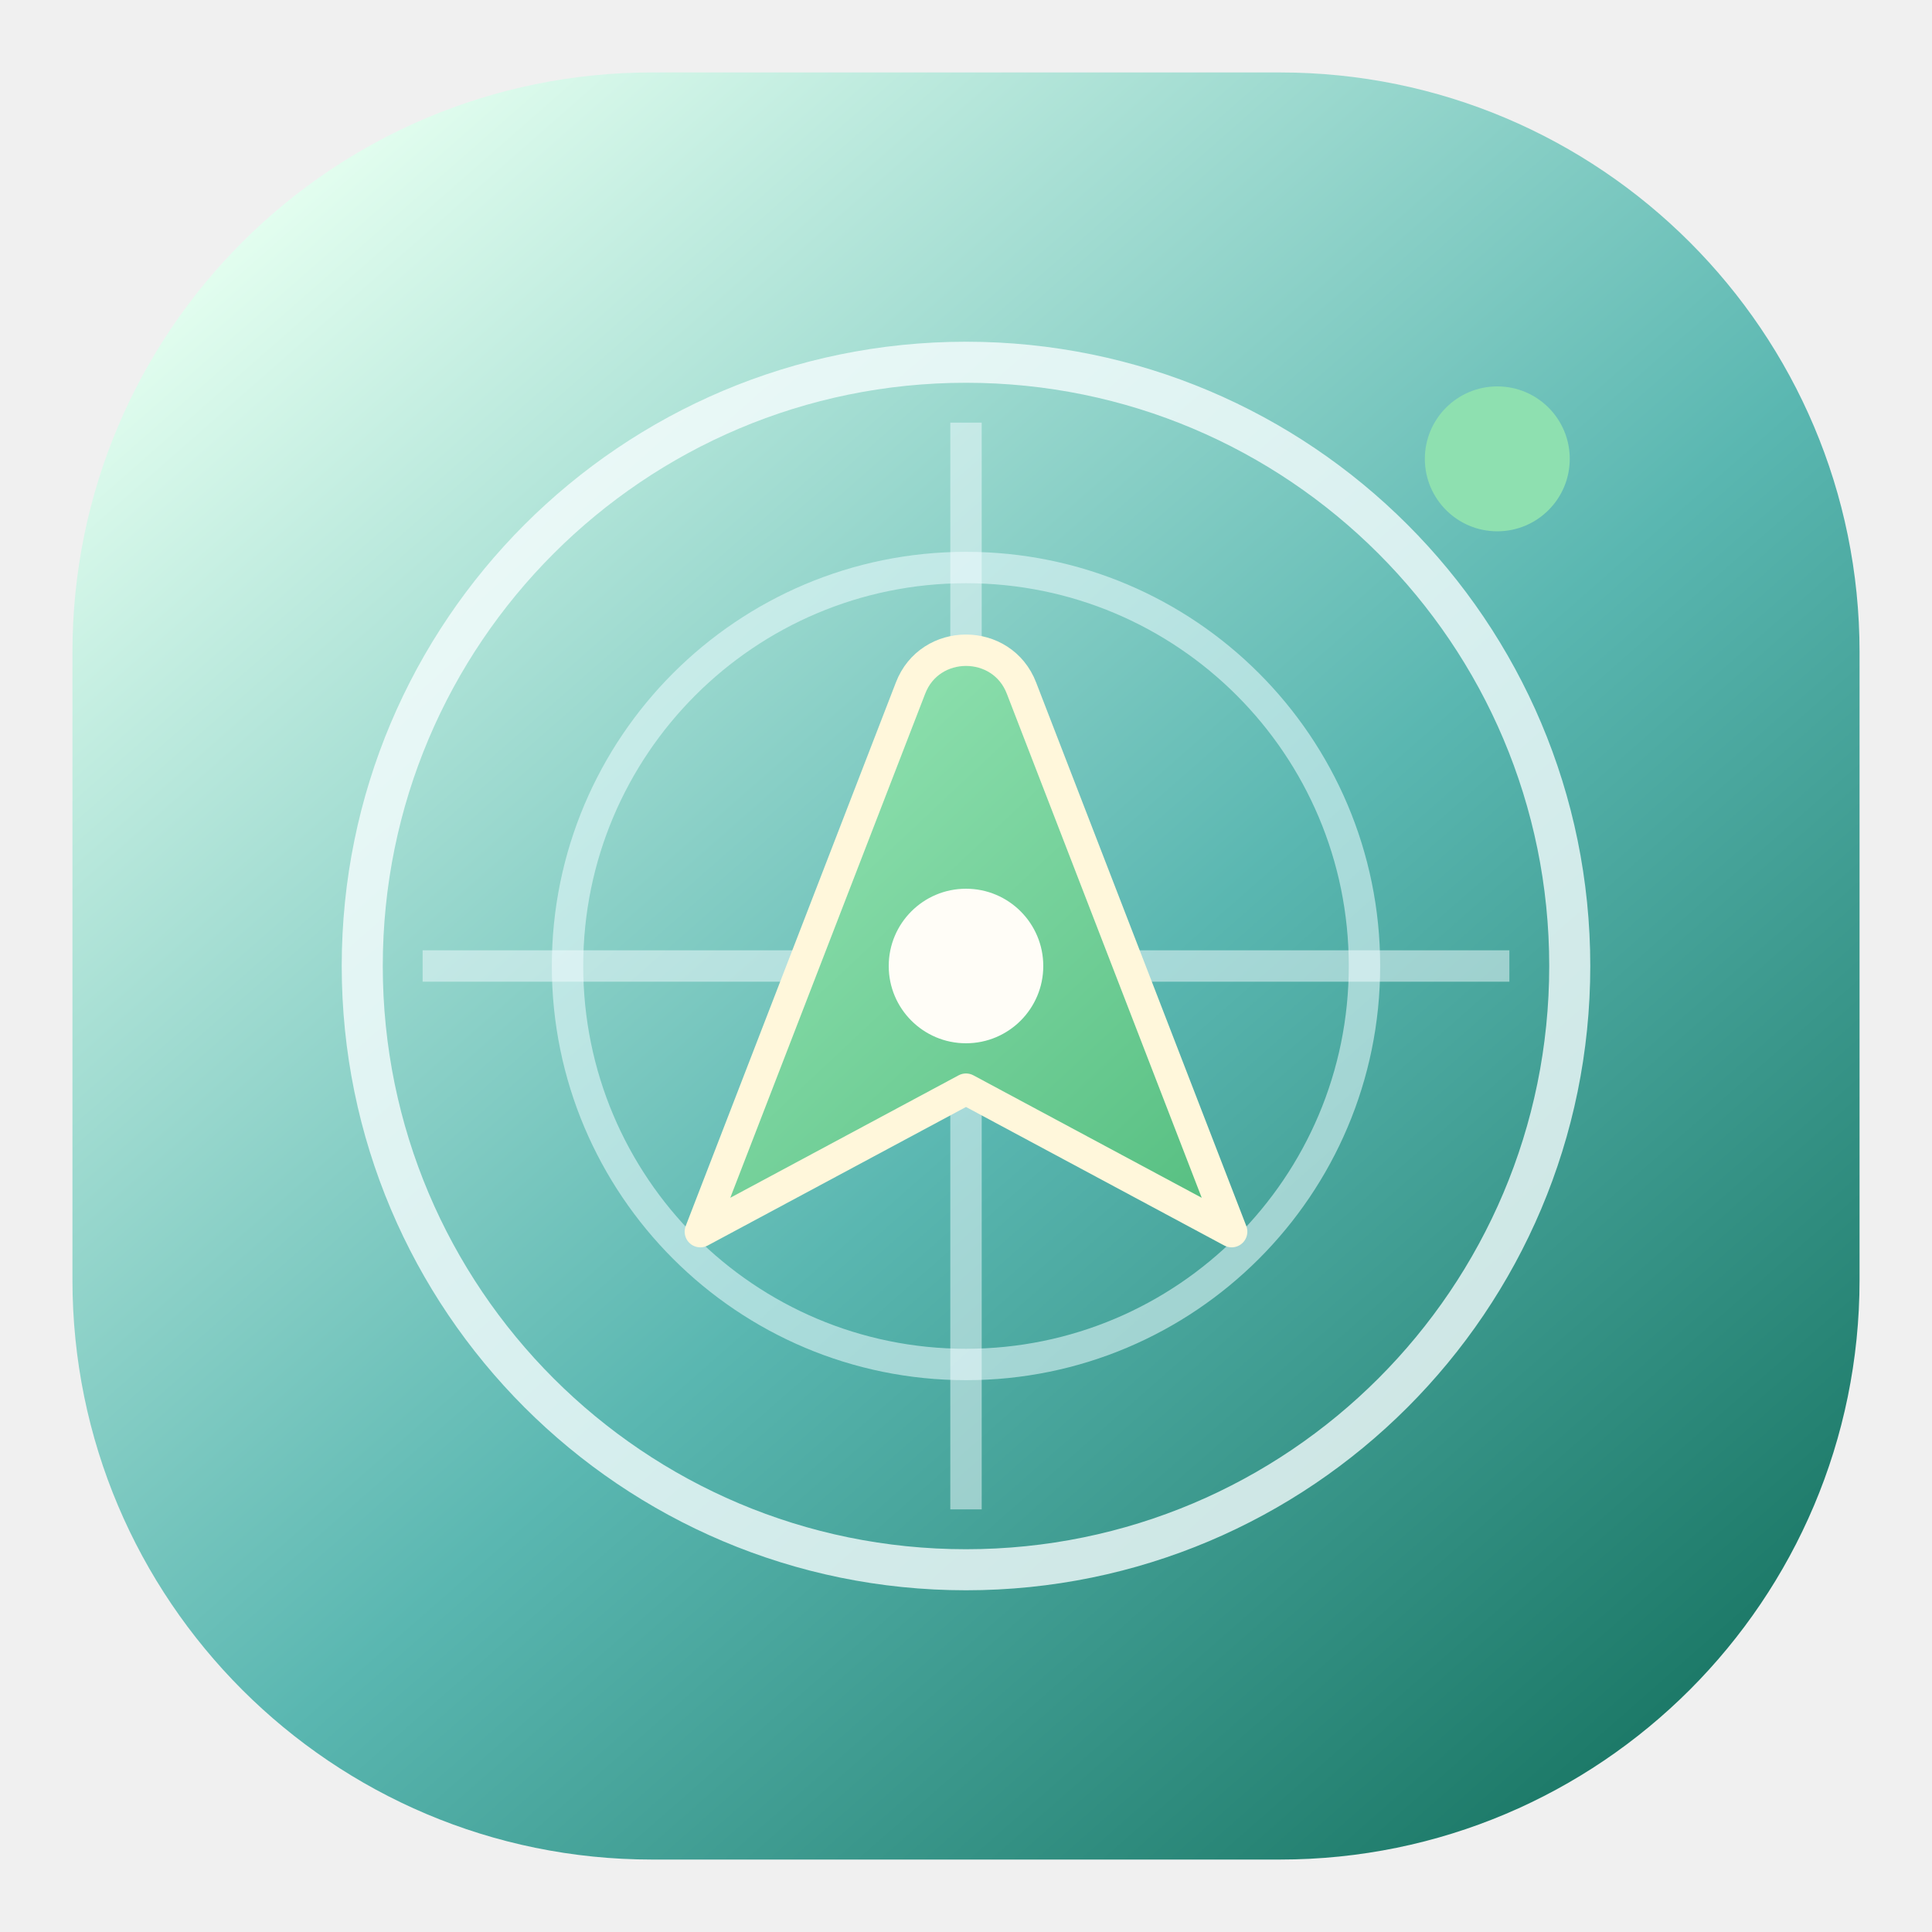
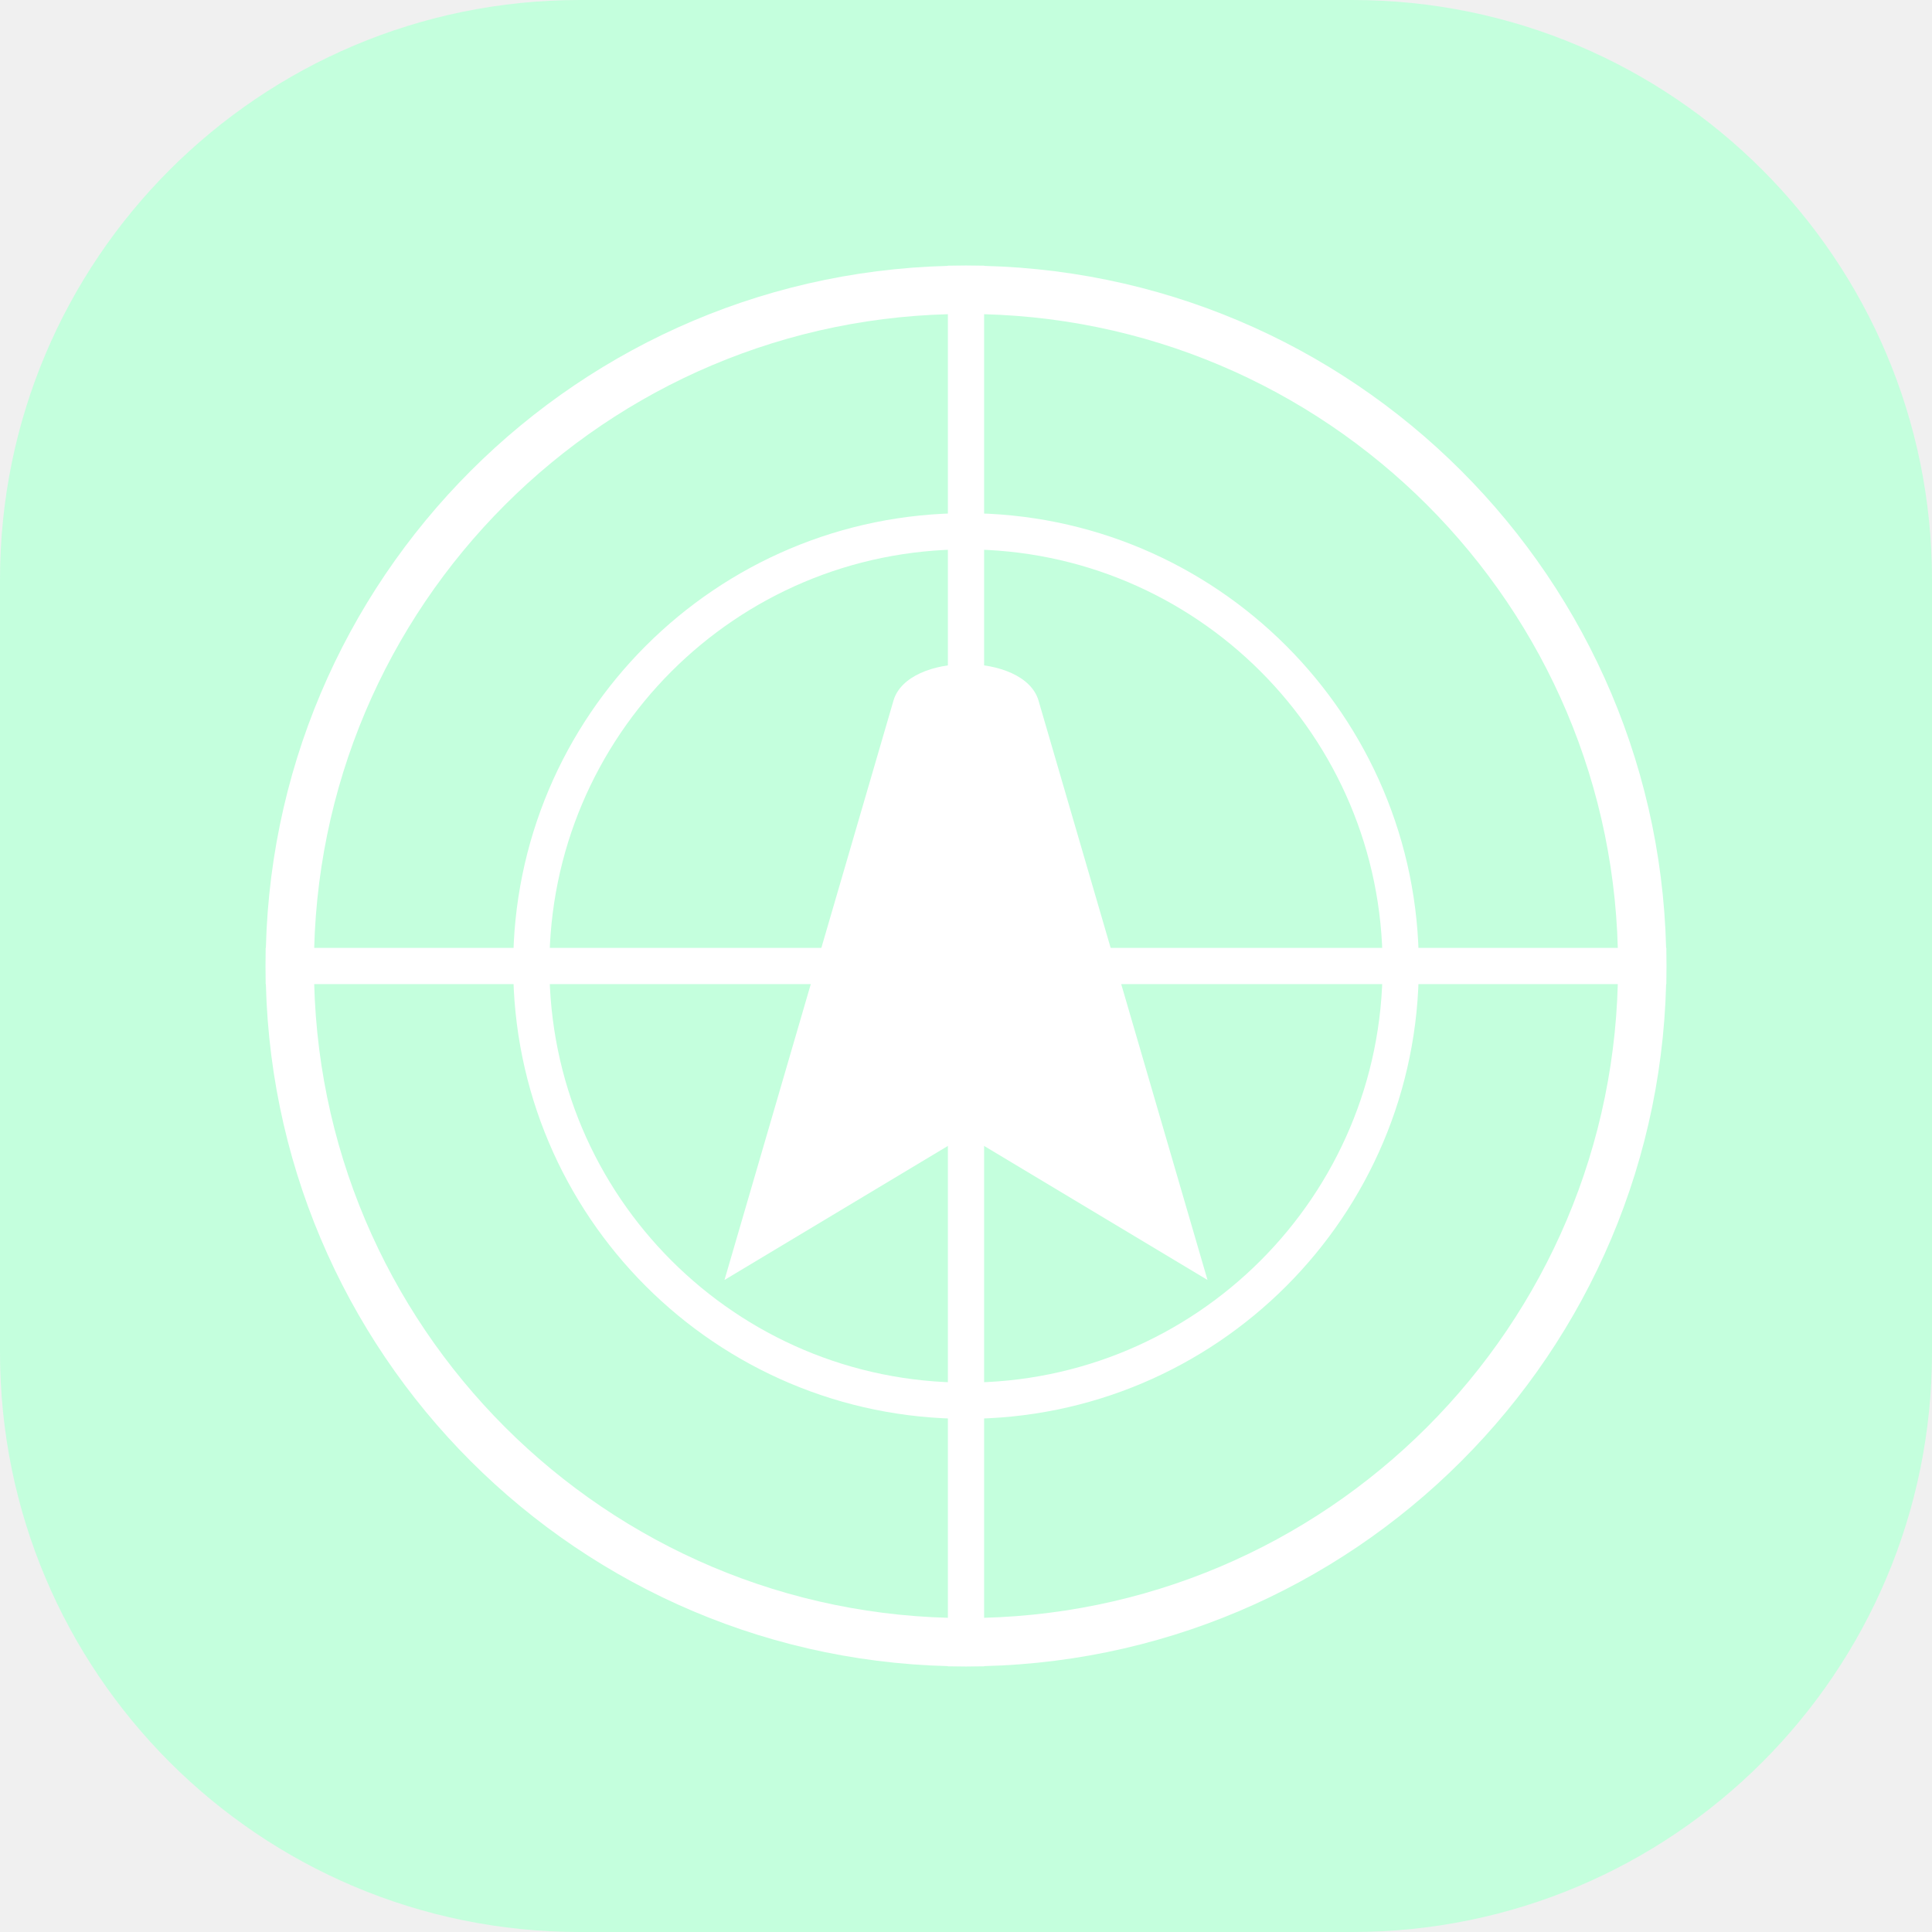
<svg xmlns="http://www.w3.org/2000/svg" width="80" height="80" viewBox="0 0 80 80" fill="none">
-   <defs>
-     <linearGradient id="b" x1="12" y1="7" x2="70" y2="73" gradientUnits="userSpaceOnUse">
-       <stop stop-color="#E5FFF0" />
-       <stop offset=".55" stop-color="#5AB7B1" />
-       <stop offset="1" stop-color="#197664" />
-     </linearGradient>
-     <linearGradient id="g" x1="24" y1="22" x2="54" y2="54" gradientUnits="userSpaceOnUse">
-       <stop stop-color="#A9F0C5" />
-       <stop offset="1" stop-color="#4BB878" />
-     </linearGradient>
-   </defs>
-   <rect x="3" y="3" width="74" height="74" rx="24" fill="url(#b)" />
-   <circle cx="40" cy="40" r="25" stroke="#F9FEFF" stroke-opacity=".78" stroke-width="1.7" />
-   <circle cx="40" cy="40" r="16.5" stroke="#ECFAFF" stroke-opacity=".55" stroke-width="1.3" />
-   <path d="M40 17.5V62.5M17.5 40H62.5" stroke="#F5FCFF" stroke-opacity=".5" stroke-width="1.3" />
-   <path d="M29 51L37.7 28.5C38.5 26.4 41.5 26.4 42.3 28.5L51 51L40 45.1L29 51Z" fill="url(#g)" stroke="#FFF7DB" stroke-width="1.3" stroke-linejoin="round" />
-   <circle cx="40" cy="40" r="3.2" fill="#FFFDF7" />
-   <circle cx="62" cy="19" r="3" fill="#8EE0B0" />
+   <rect width="80" height="80" rx="24" fill="#C4FFDD" />
+   <circle cx="40" cy="40" r="28" stroke="#FFFFFF" stroke-width="2" />
+   <circle cx="40" cy="40" r="18" stroke="#FFFFFF" stroke-width="1.5" />
+   <path d="M40 11v58M11 40h58" stroke="#FFFFFF" stroke-width="1.5" />
+   <path d="M30 53 37 29c.6-2 5.4-2 6 0l7 24-10-6Z" fill="#FFFFFF" />
</svg>
